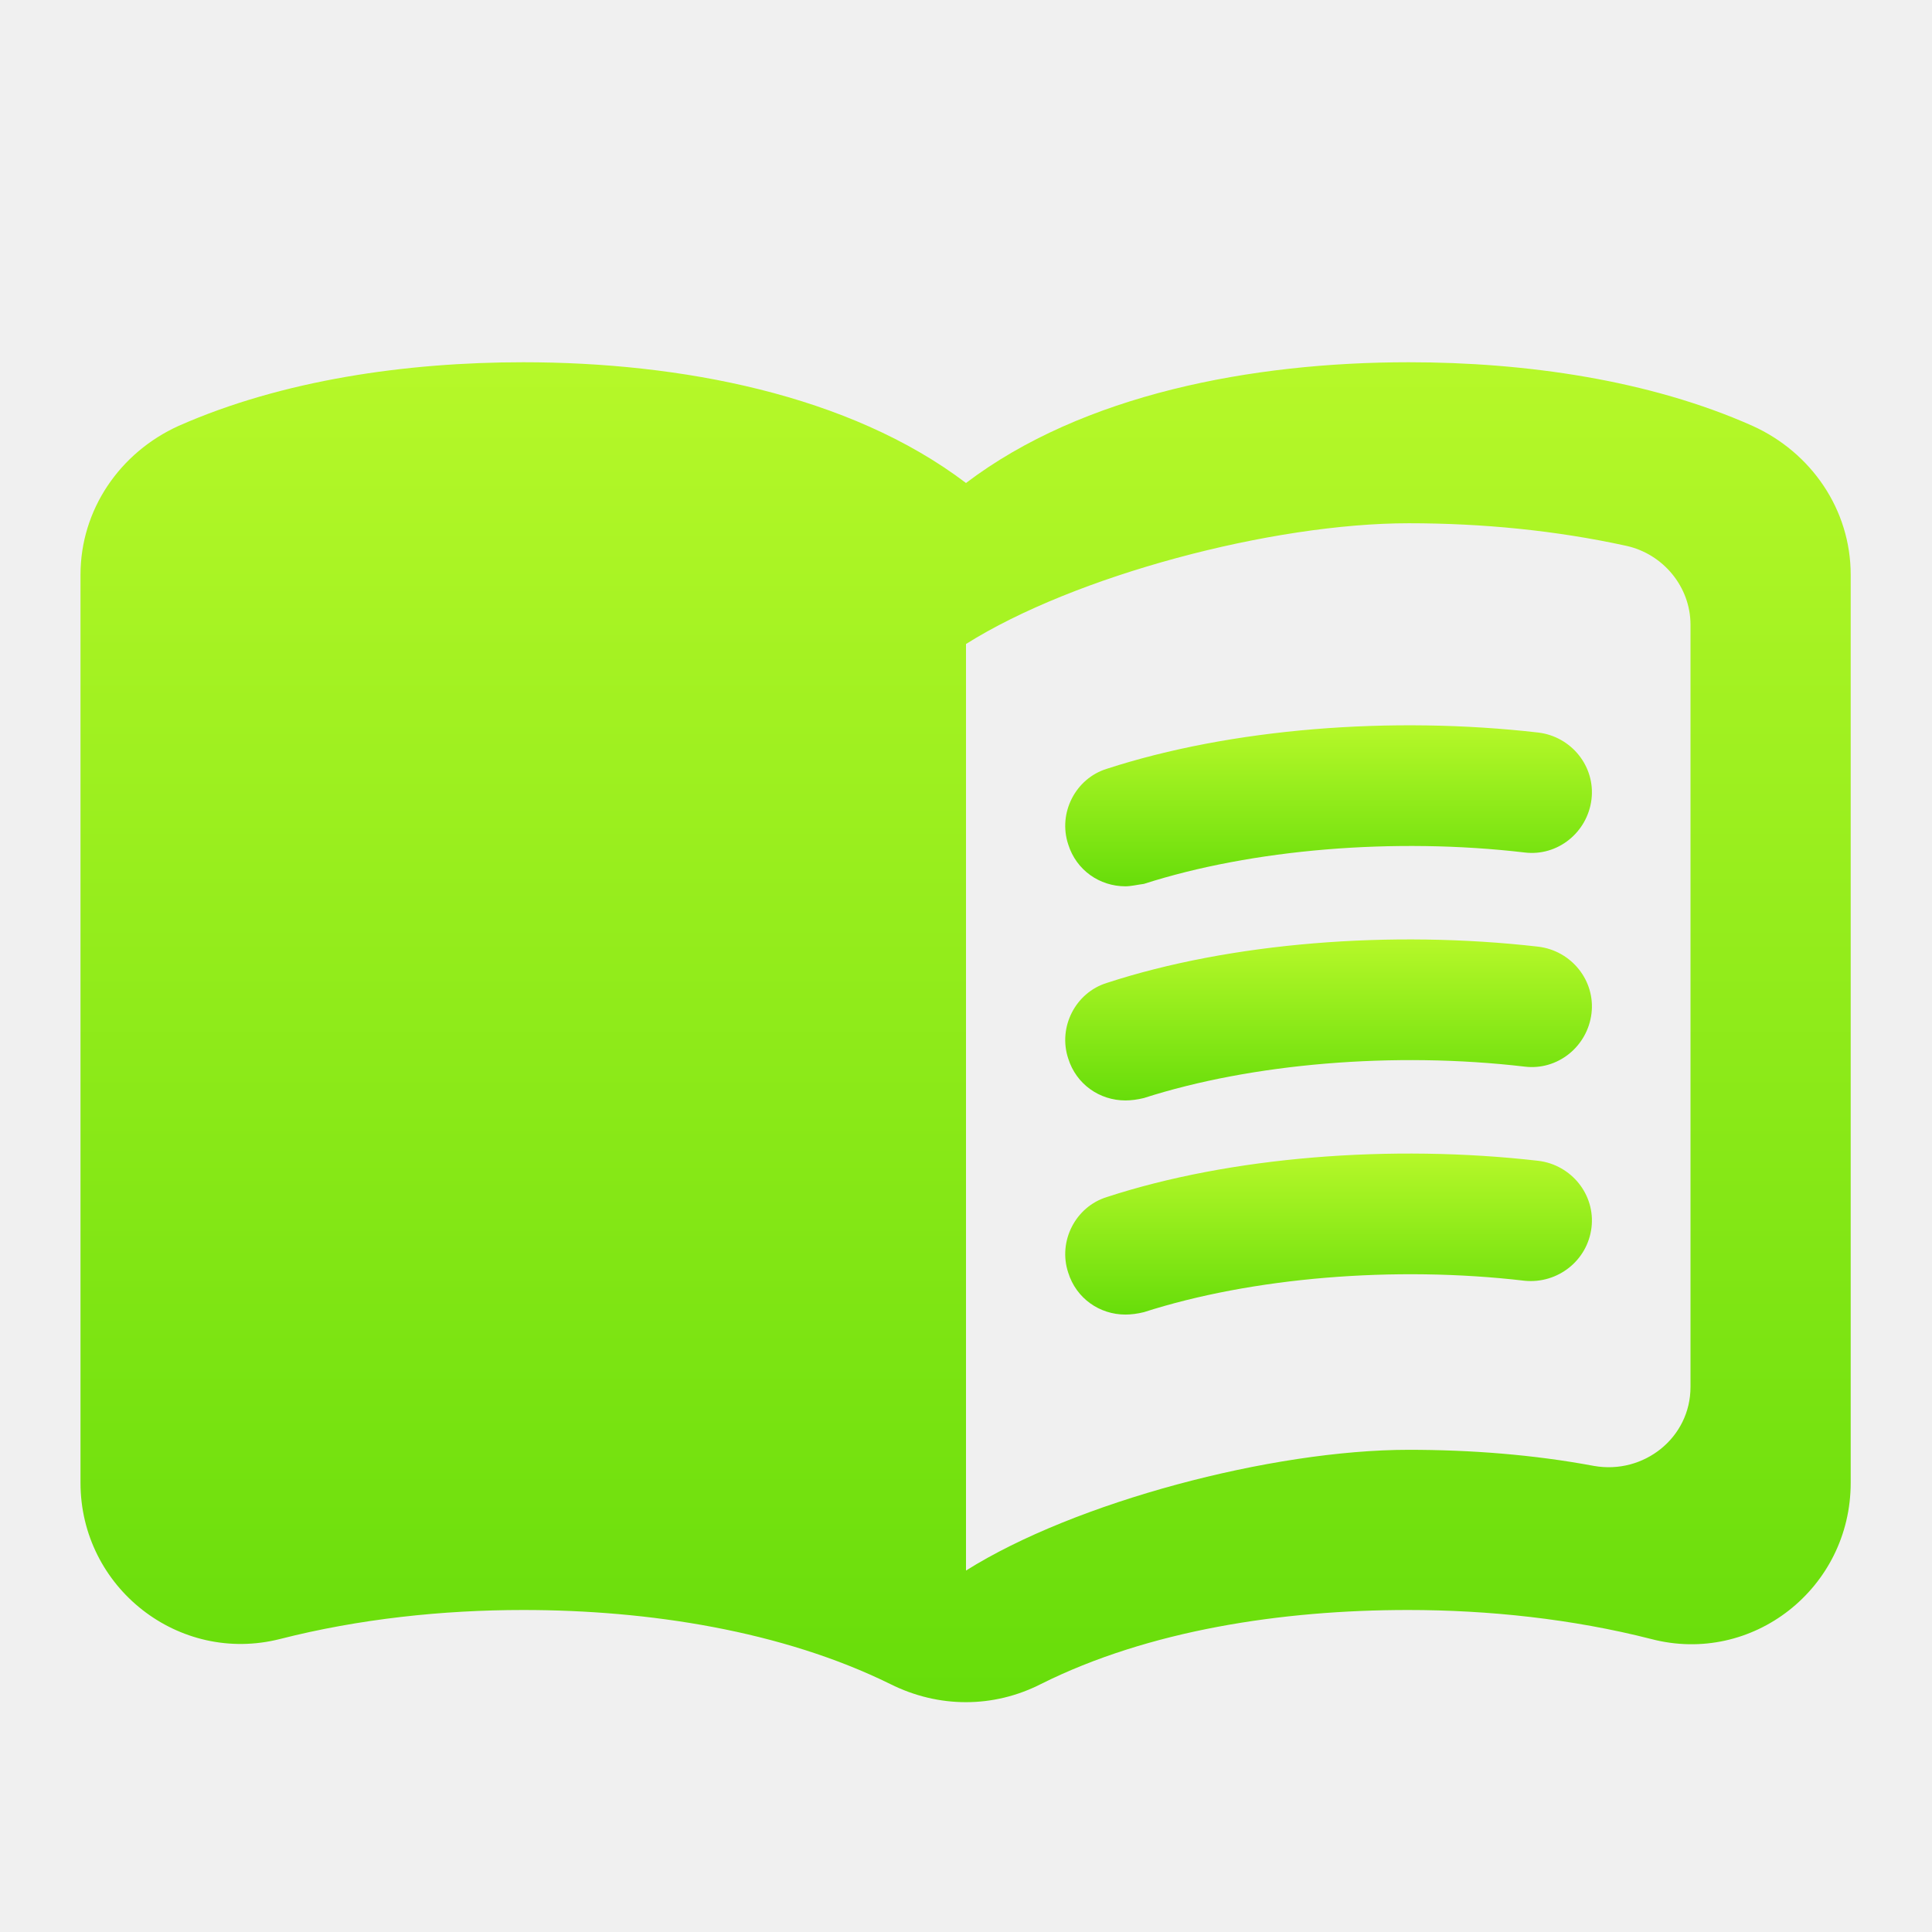
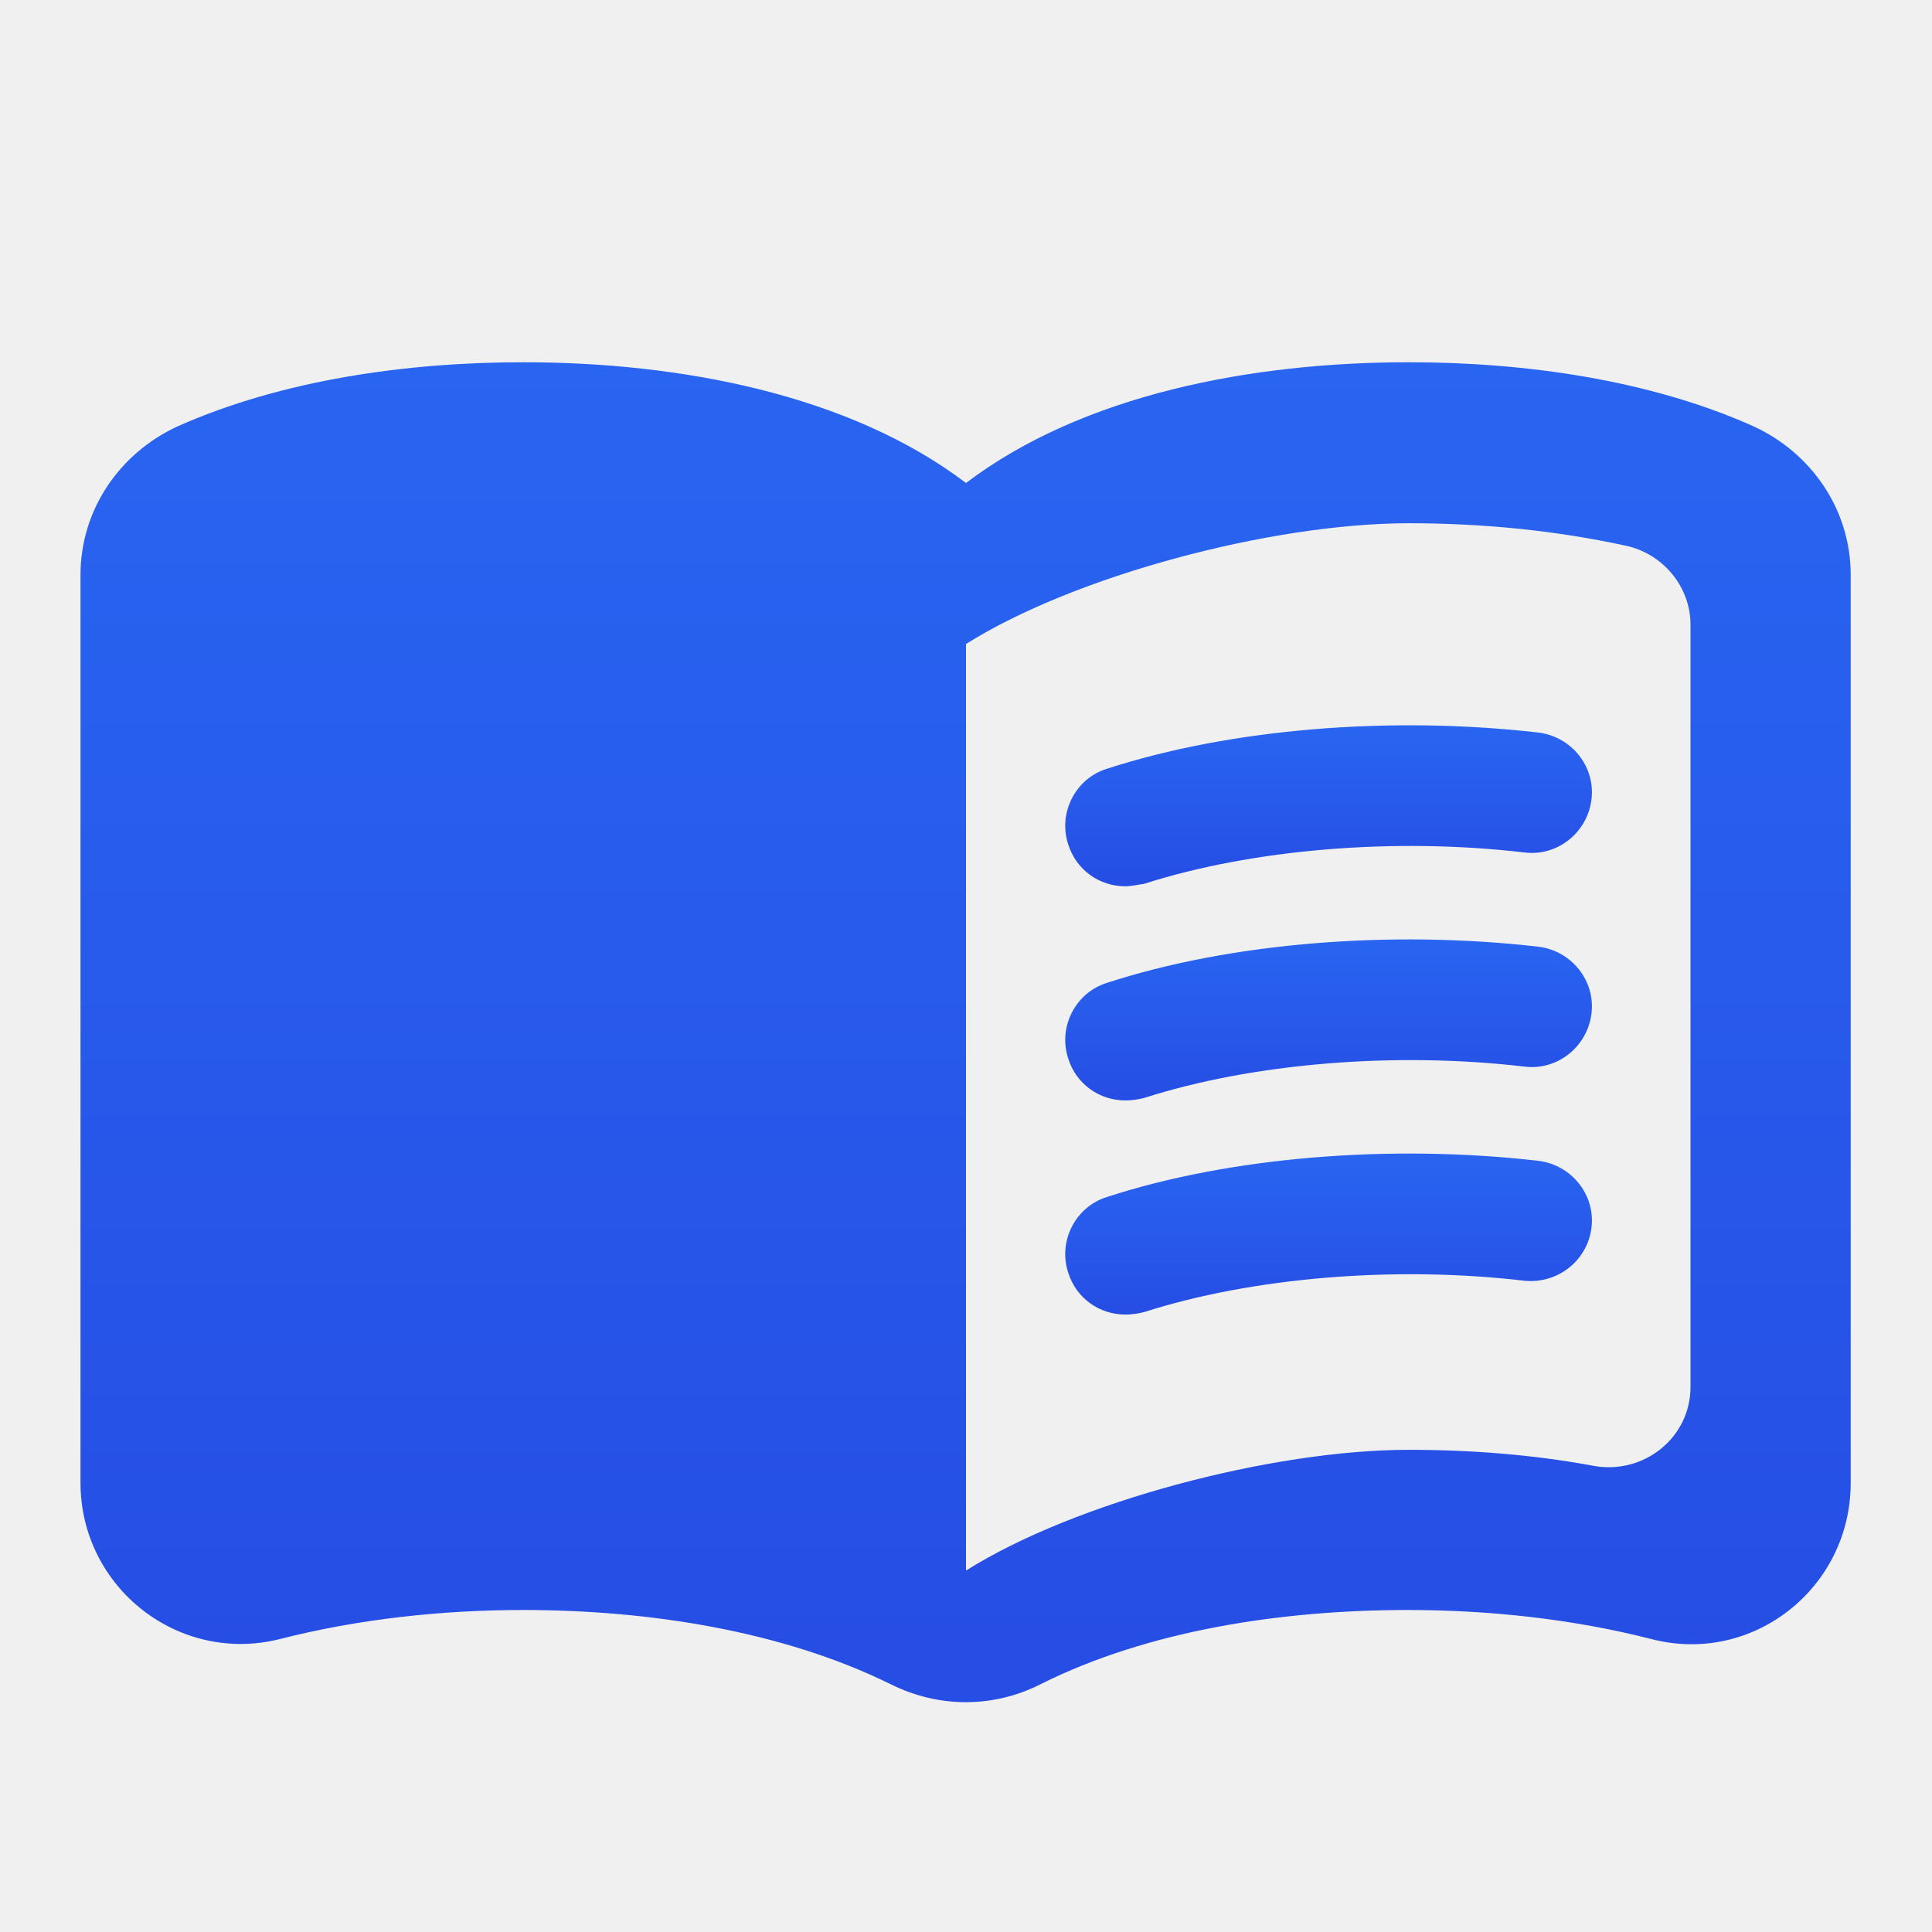
<svg xmlns="http://www.w3.org/2000/svg" width="24" height="24" viewBox="0 0 24 24" fill="none">
-   <path d="M17.5 4.5C15.55 4.5 13.45 4.9 12 6C10.55 4.9 8.45 4.5 6.5 4.5C5.05 4.5 3.51 4.72 2.22 5.29C1.49 5.62 1 6.33 1 7.14V18.42C1 19.72 2.22 20.68 3.48 20.36C4.46 20.11 5.5 20 6.5 20C8.06 20 9.72 20.26 11.06 20.92C11.66 21.22 12.34 21.22 12.93 20.92C14.27 20.25 15.93 20 17.49 20C18.49 20 19.53 20.11 20.51 20.36C21.77 20.69 22.99 19.73 22.99 18.42V7.14C22.99 6.33 22.5 5.62 21.77 5.29C20.49 4.72 18.95 4.5 17.5 4.5ZM21 17.23C21 17.86 20.42 18.32 19.8 18.21C19.05 18.07 18.27 18.01 17.5 18.01C15.8 18.01 13.35 18.66 12 19.51V8C13.35 7.15 15.8 6.5 17.5 6.5C18.42 6.5 19.33 6.59 20.2 6.78C20.66 6.88 21 7.29 21 7.76V17.23Z" fill="url(#paint0_linear)" />
-   <path d="M13.98 11.01C13.66 11.01 13.37 10.81 13.27 10.49C13.14 10.1 13.36 9.67 13.75 9.55C15.29 9.05 17.28 8.89 19.11 9.1C19.52 9.15 19.82 9.52 19.77 9.93C19.72 10.34 19.35 10.64 18.94 10.59C17.32 10.4 15.55 10.55 14.21 10.98C14.13 10.99 14.05 11.01 13.98 11.01Z" fill="url(#paint1_linear)" />
-   <path d="M13.98 13.67C13.66 13.67 13.37 13.47 13.27 13.15C13.14 12.76 13.36 12.33 13.75 12.21C15.28 11.71 17.28 11.55 19.11 11.76C19.52 11.81 19.82 12.18 19.77 12.59C19.72 13 19.35 13.3 18.94 13.25C17.32 13.06 15.55 13.21 14.21 13.64C14.13 13.66 14.05 13.67 13.98 13.67Z" fill="url(#paint2_linear)" />
-   <path d="M13.98 16.33C13.66 16.33 13.37 16.13 13.27 15.81C13.14 15.42 13.36 14.99 13.75 14.87C15.28 14.37 17.28 14.21 19.11 14.42C19.52 14.47 19.82 14.84 19.77 15.25C19.72 15.66 19.35 15.95 18.94 15.91C17.32 15.72 15.55 15.87 14.21 16.3C14.13 16.32 14.05 16.33 13.98 16.33Z" fill="url(#paint3_linear)" />
+   <g clip-path="url(#clip0_15_167)">
+     <path d="M17.5 4.5C15.55 4.5 13.45 4.9 12 6C10.55 4.9 8.45 4.5 6.5 4.5C5.05 4.5 3.51 4.72 2.22 5.29C1.49 5.62 1 6.33 1 7.14V18.42C1 19.72 2.22 20.68 3.48 20.36C4.46 20.11 5.5 20 6.5 20C8.06 20 9.72 20.26 11.06 20.92C11.66 21.22 12.34 21.22 12.93 20.92C14.27 20.25 15.93 20 17.49 20C18.49 20 19.53 20.11 20.51 20.36C21.77 20.69 22.99 19.73 22.99 18.42V7.14C22.99 6.33 22.5 5.62 21.77 5.29C20.49 4.72 18.95 4.5 17.5 4.5ZM21 17.23C21 17.86 20.42 18.32 19.8 18.21C19.05 18.07 18.27 18.01 17.5 18.01C15.8 18.01 13.35 18.66 12 19.51V8C13.35 7.15 15.8 6.5 17.5 6.5C18.42 6.5 19.33 6.59 20.2 6.78C20.66 6.88 21 7.29 21 7.76V17.23Z" fill="url(#paint0_linear_15_167)" />
+     <path d="M13.98 11.01C13.66 11.01 13.37 10.81 13.27 10.49C13.14 10.1 13.36 9.67 13.75 9.55C15.29 9.05 17.28 8.89 19.11 9.1C19.52 9.15 19.82 9.52 19.77 9.93C19.72 10.34 19.35 10.64 18.94 10.59C17.32 10.4 15.55 10.55 14.21 10.98C14.13 10.99 14.05 11.01 13.98 11.01Z" fill="url(#paint1_linear_15_167)" />
+     <path d="M13.98 13.67C13.66 13.67 13.37 13.47 13.27 13.15C13.14 12.76 13.36 12.33 13.75 12.21C15.28 11.71 17.28 11.55 19.11 11.76C19.52 11.81 19.82 12.18 19.77 12.59C19.72 13 19.35 13.3 18.94 13.25C17.32 13.06 15.55 13.21 14.21 13.64C14.13 13.66 14.05 13.67 13.98 13.67Z" fill="url(#paint2_linear_15_167)" />
+     <path d="M13.98 16.33C13.66 16.33 13.37 16.13 13.27 15.81C13.14 15.42 13.36 14.99 13.75 14.87C15.28 14.37 17.28 14.21 19.11 14.42C19.52 14.47 19.82 14.84 19.77 15.25C19.72 15.66 19.35 15.95 18.94 15.91C17.32 15.72 15.55 15.87 14.21 16.3C14.13 16.32 14.05 16.33 13.98 16.33Z" fill="url(#paint3_linear_15_167)" />
+   </g>
  <defs>
-     <linearGradient id="paint0_linear" x1="11.995" y1="4.5" x2="11.995" y2="21.145" gradientUnits="userSpaceOnUse">
-       <stop stop-color="#B6F829" />
-       <stop offset="1" stop-color="#67DD0A" />
+     <linearGradient id="paint0_linear_15_167" x1="11.995" y1="4.5" x2="11.995" y2="21.145" gradientUnits="userSpaceOnUse">
+       <stop stop-color="#2965F1" />
+       <stop offset="1" stop-color="#264DE4" />
    </linearGradient>
-     <linearGradient id="paint1_linear" x1="16.504" y1="9.01" x2="16.504" y2="11.01" gradientUnits="userSpaceOnUse">
-       <stop stop-color="#B6F829" />
-       <stop offset="1" stop-color="#67DD0A" />
+     <linearGradient id="paint1_linear_15_167" x1="16.504" y1="9.01" x2="16.504" y2="11.01" gradientUnits="userSpaceOnUse">
+       <stop stop-color="#2965F1" />
+       <stop offset="1" stop-color="#264DE4" />
    </linearGradient>
-     <linearGradient id="paint2_linear" x1="16.504" y1="11.67" x2="16.504" y2="13.67" gradientUnits="userSpaceOnUse">
-       <stop stop-color="#B6F829" />
-       <stop offset="1" stop-color="#67DD0A" />
+     <linearGradient id="paint2_linear_15_167" x1="16.504" y1="11.67" x2="16.504" y2="13.67" gradientUnits="userSpaceOnUse">
+       <stop stop-color="#2965F1" />
+       <stop offset="1" stop-color="#264DE4" />
    </linearGradient>
-     <linearGradient id="paint3_linear" x1="16.504" y1="14.33" x2="16.504" y2="16.33" gradientUnits="userSpaceOnUse">
-       <stop stop-color="#B6F829" />
-       <stop offset="1" stop-color="#67DD0A" />
+     <linearGradient id="paint3_linear_15_167" x1="16.504" y1="14.33" x2="16.504" y2="16.33" gradientUnits="userSpaceOnUse">
+       <stop stop-color="#2965F1" />
+       <stop offset="1" stop-color="#264DE4" />
    </linearGradient>
+     <clipPath id="clip0_15_167">
+       <rect width="24" height="24" fill="white" />
+     </clipPath>
  </defs>
</svg>
